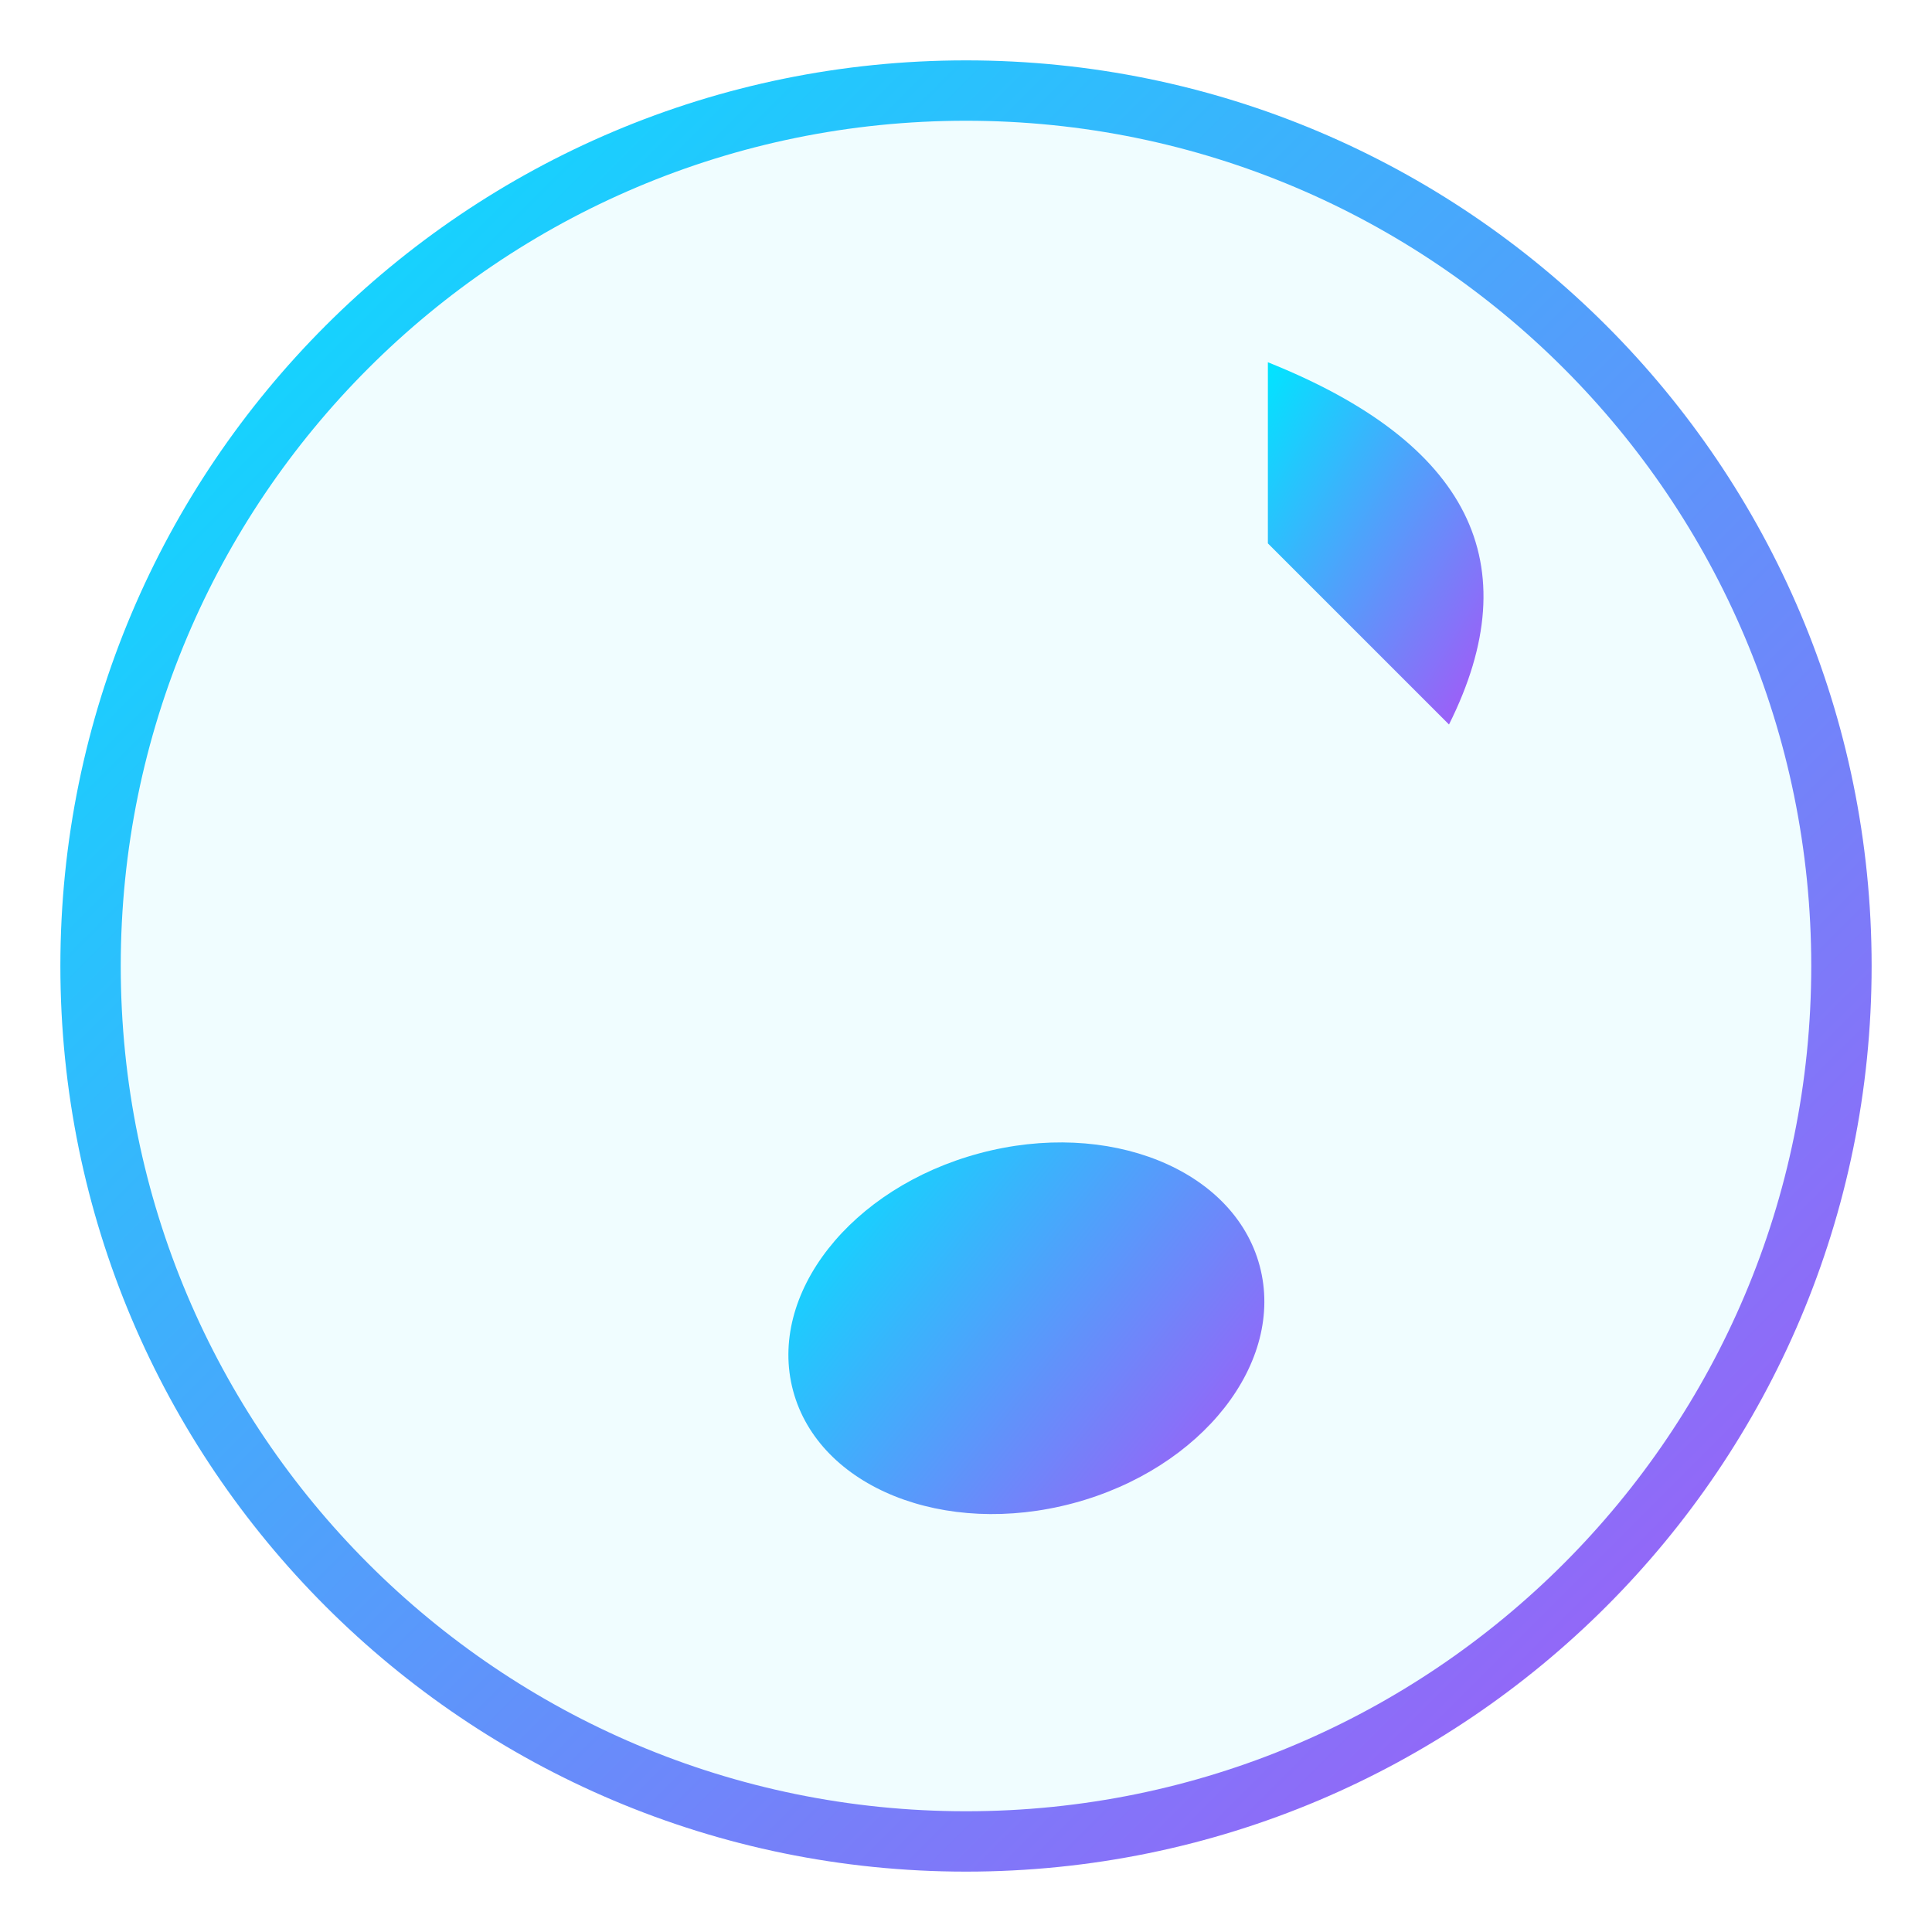
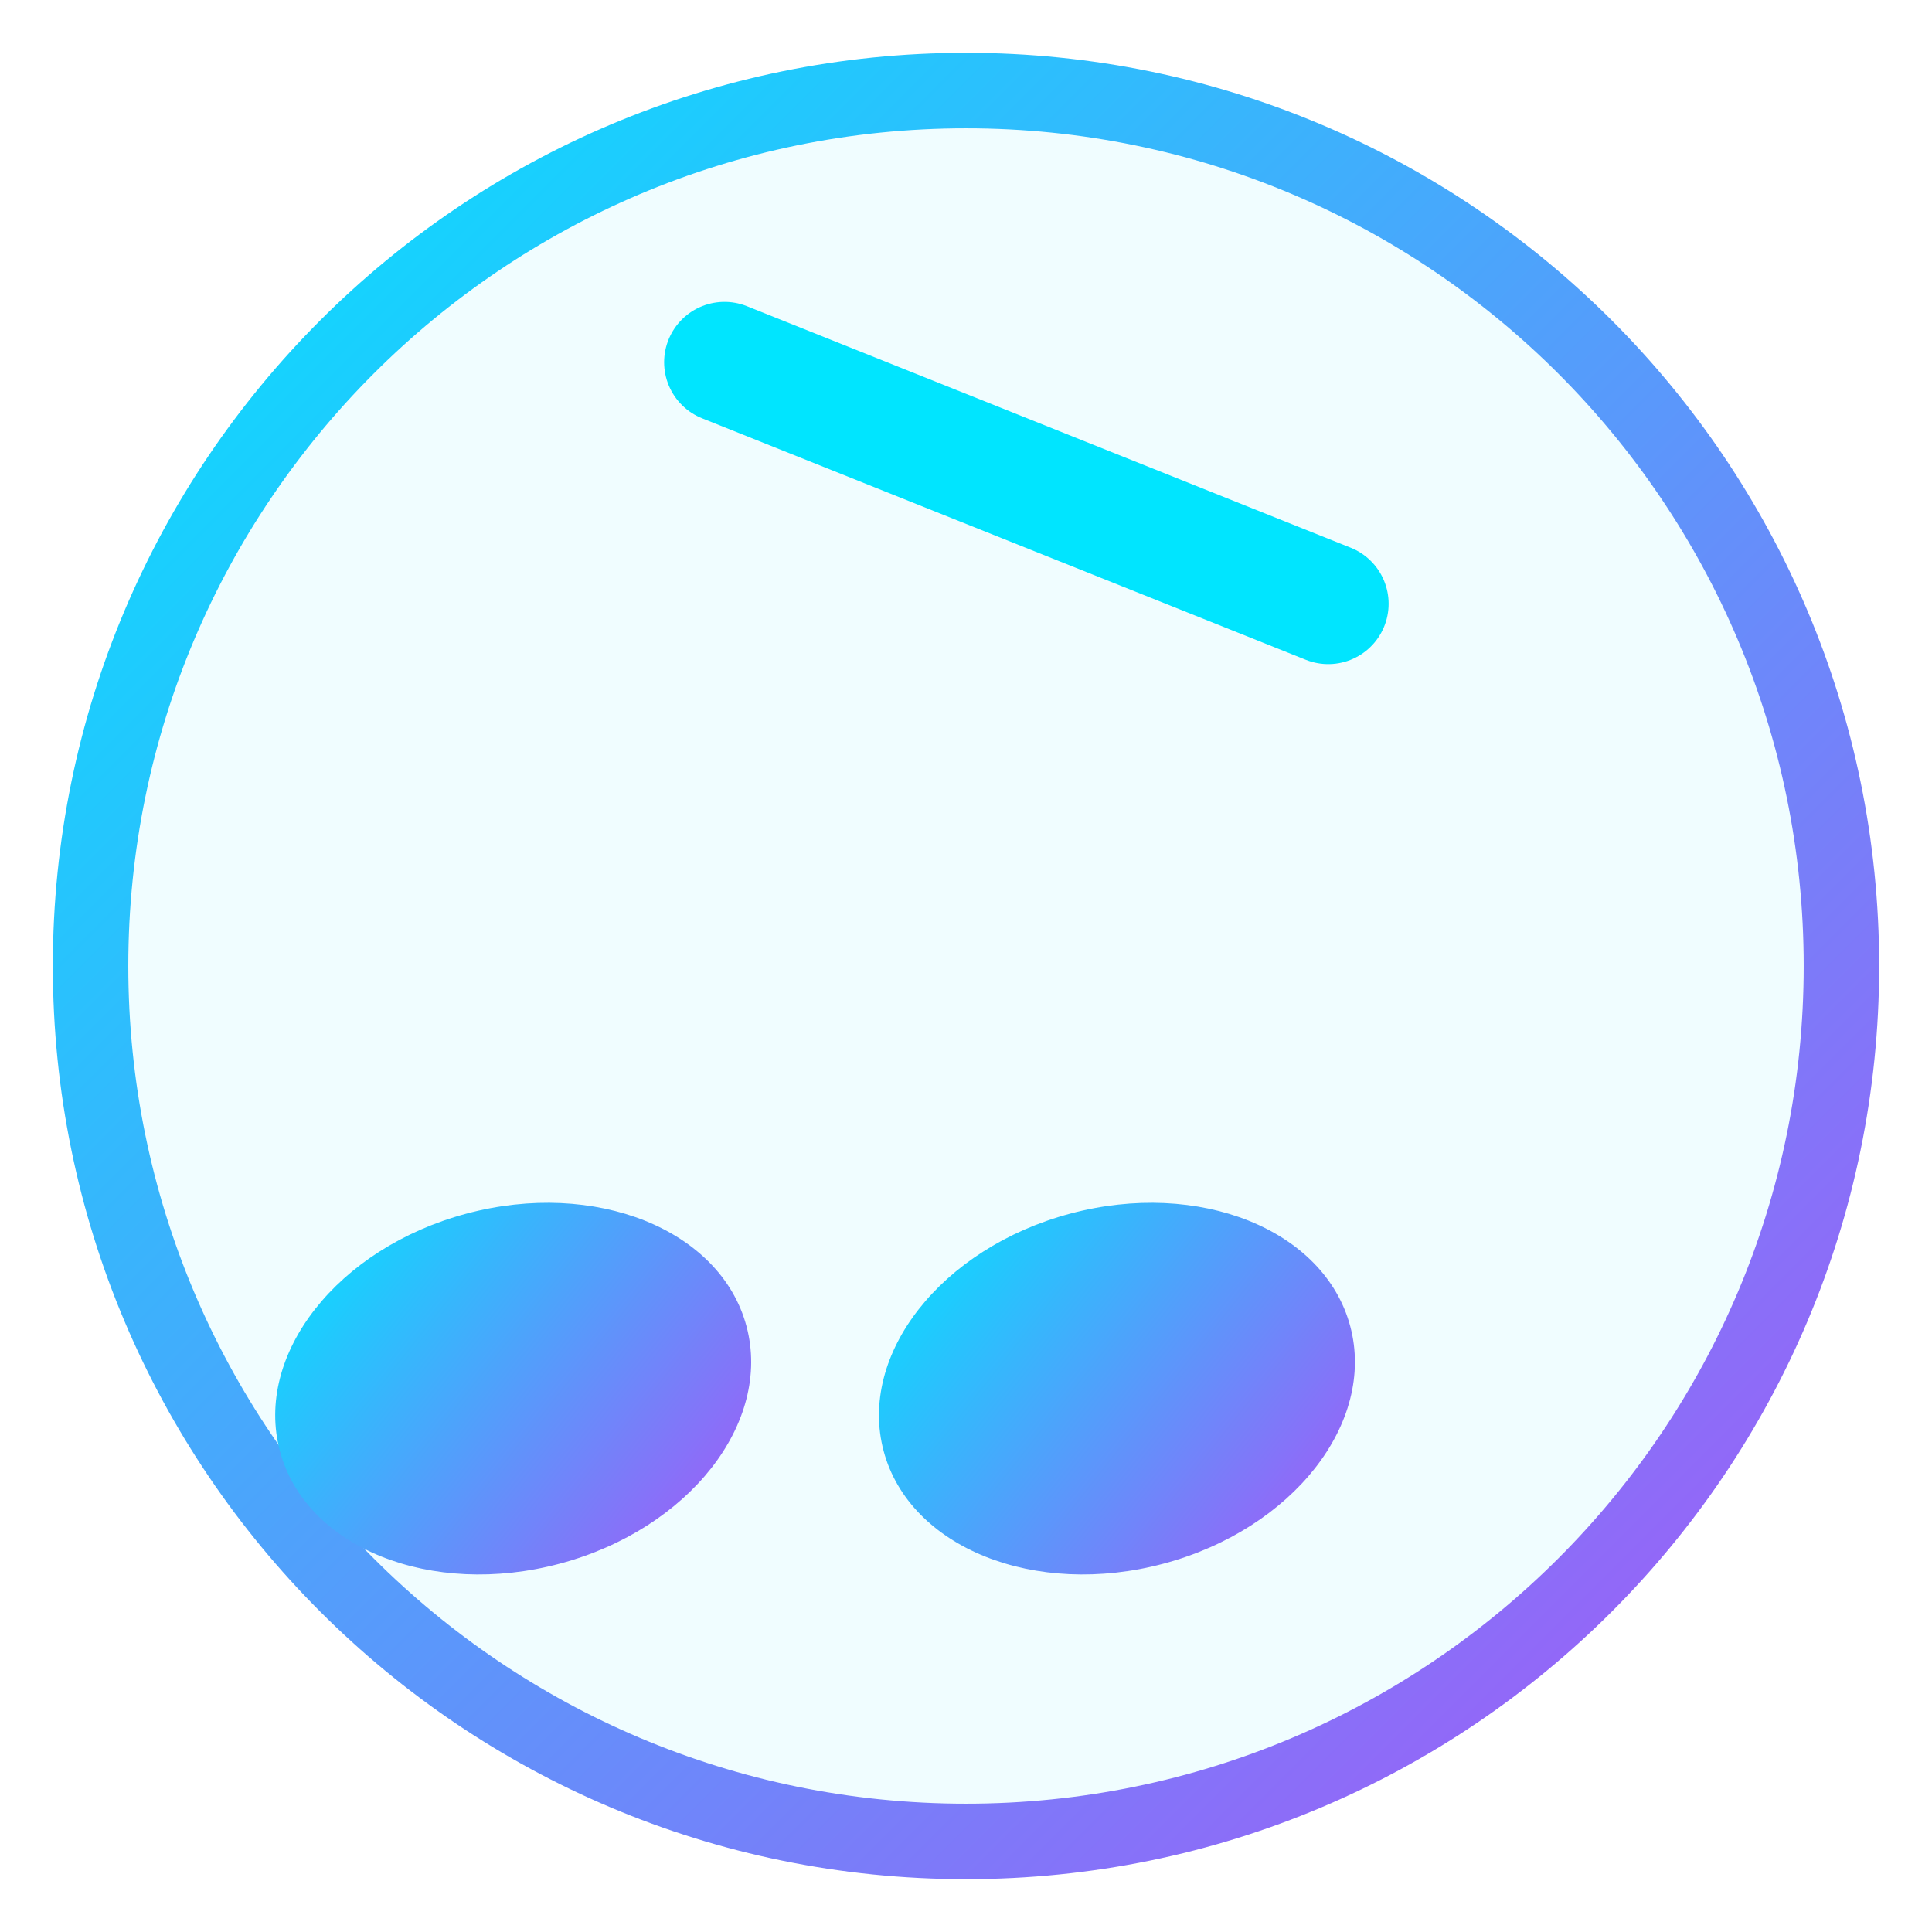
<svg xmlns="http://www.w3.org/2000/svg" viewBox="0 0 64 64">
  <defs>
    <linearGradient id="g" x1="0" y1="0" x2="1" y2="1">
      <stop offset="0%" stop-color="#00e5ff" />
      <stop offset="100%" stop-color="#a855f7" />
    </linearGradient>
  </defs>
-   <circle cx="32" cy="32" r="29" fill="rgba(0,229,255,0.06)" stroke="url(#g)" stroke-width="2" />
-   <line x1="42" y1="12" x2="42" y2="44" stroke="url(#g)" stroke-width="2.5" stroke-linecap="round" />
-   <ellipse cx="34" cy="44" rx="8" ry="6" fill="url(#g)" transform="rotate(-15, 34, 44)" />
-   <path d="M42 12 Q52 16 48 24 Q44 20 42 18" fill="url(#g)" />
+   <circle cx="32" cy="32" r="29" fill="rgba(0,229,255,0.06)" stroke="url(#g)" stroke-width="2.5" />
+   <line x1="24" y1="12" x2="24" y2="46" stroke="url(#g)" stroke-width="3" stroke-linecap="round" />
+   <ellipse cx="17" cy="46" rx="8" ry="6" fill="url(#g)" transform="rotate(-15, 17, 46)" />
+   <line x1="44" y1="20" x2="44" y2="46" stroke="url(#g)" stroke-width="3" stroke-linecap="round" />
+   <ellipse cx="37" cy="46" rx="8" ry="6" fill="url(#g)" transform="rotate(-15, 37, 46)" />
+   <line x1="24" y1="12" x2="44" y2="20" stroke="#00e5ff" stroke-width="4" stroke-linecap="round" />
</svg>
